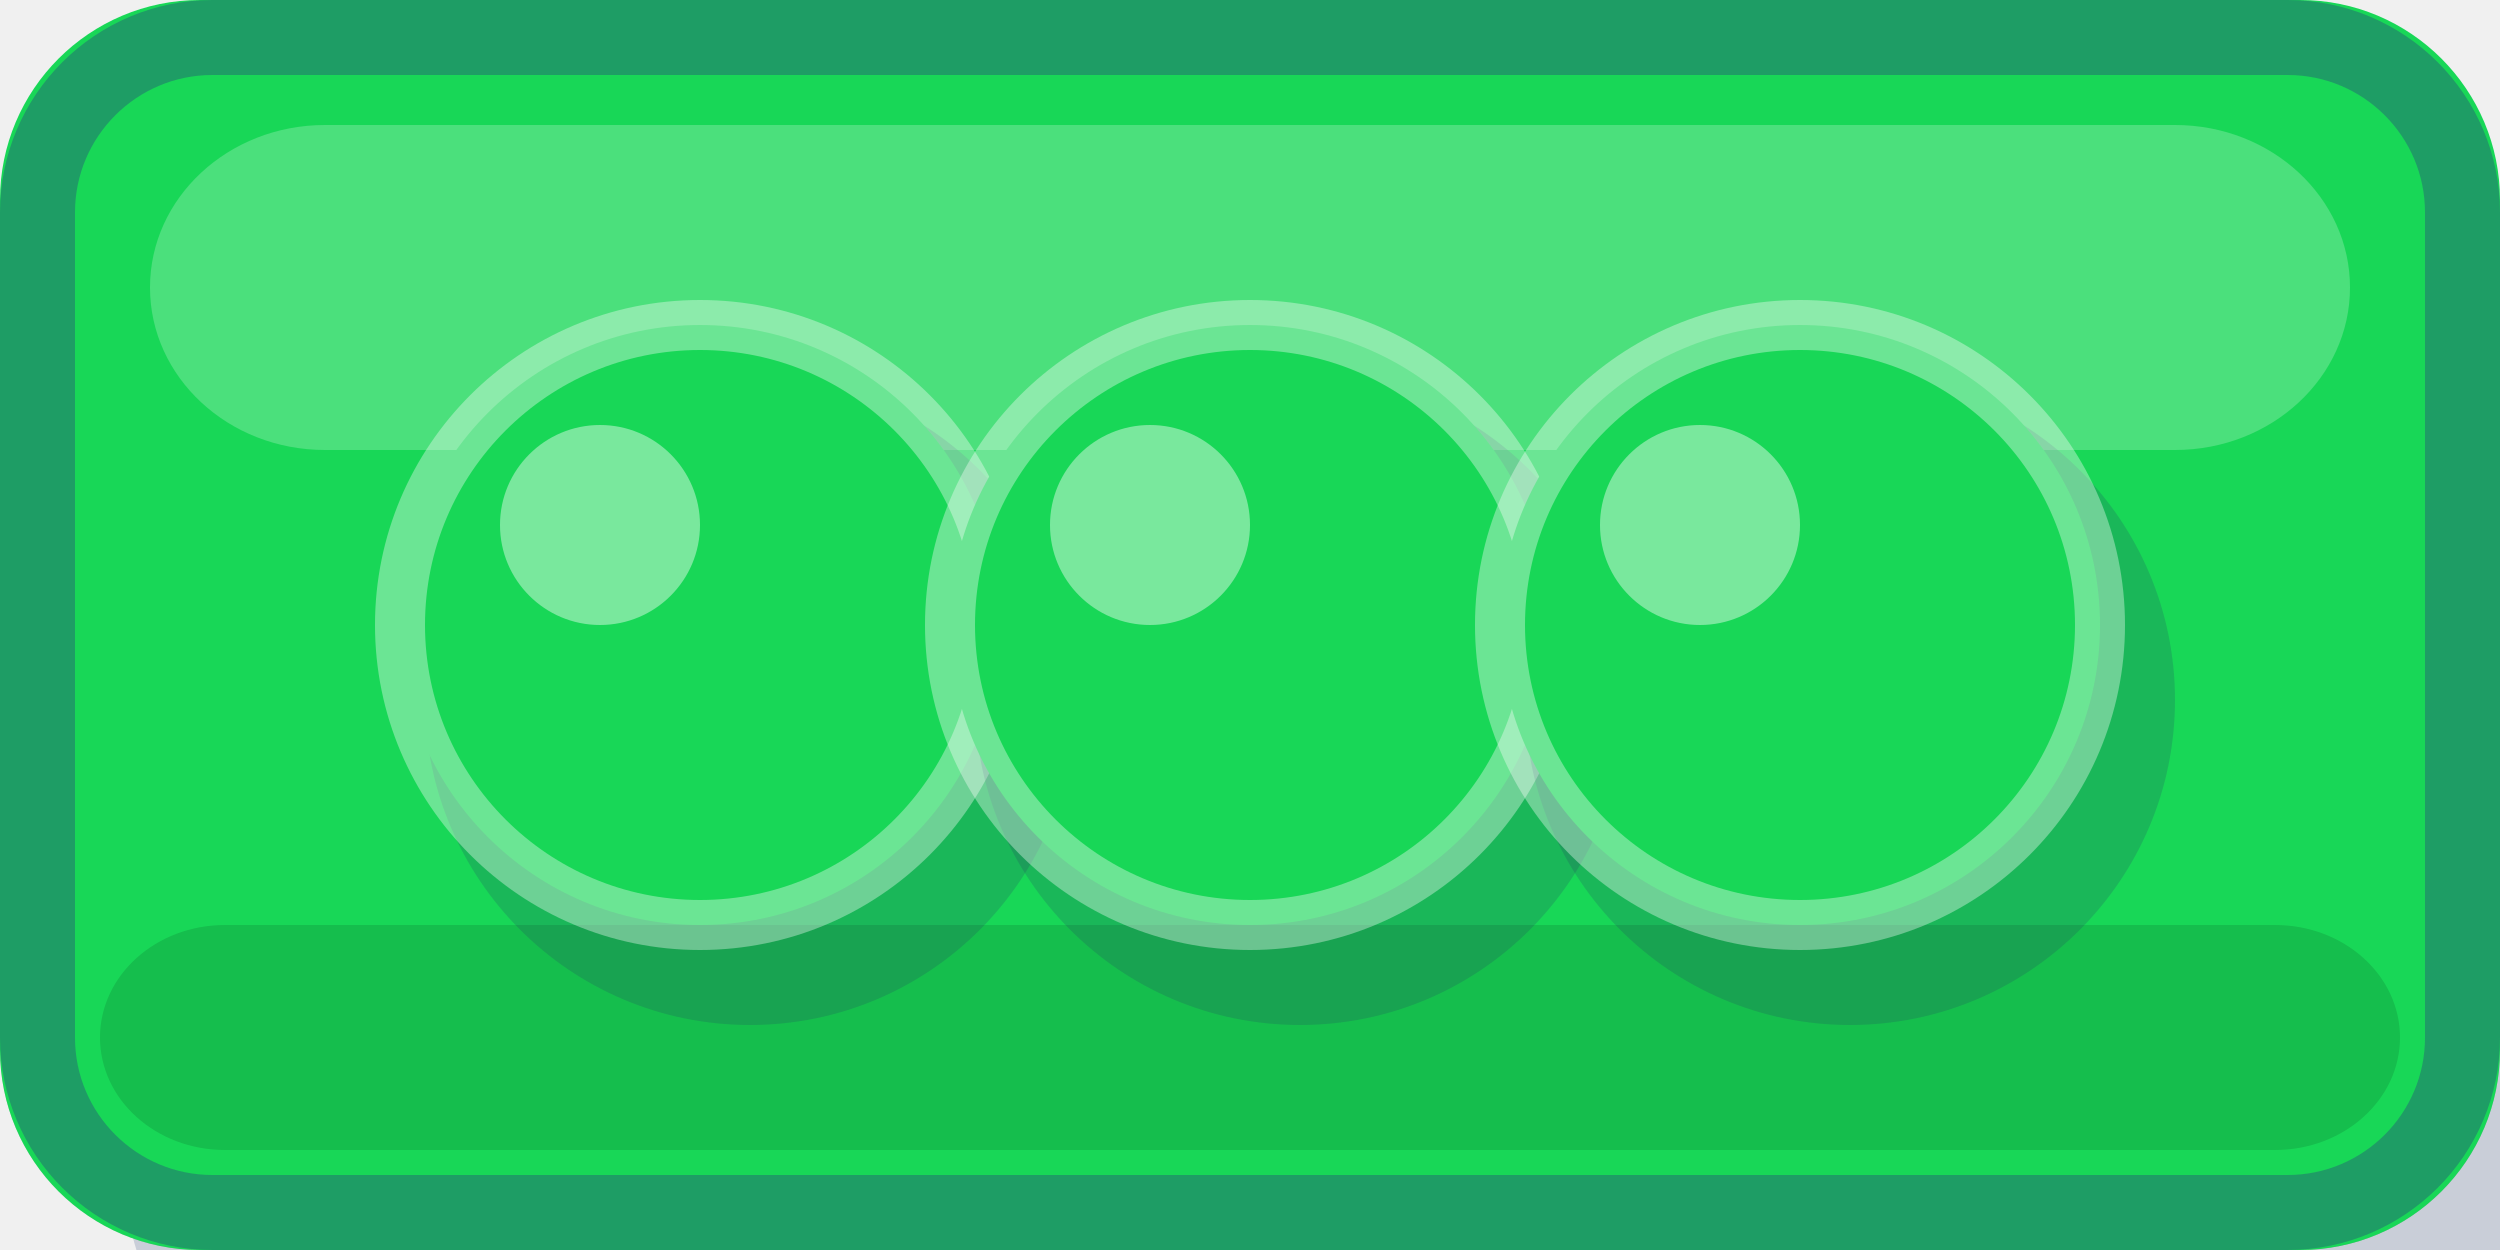
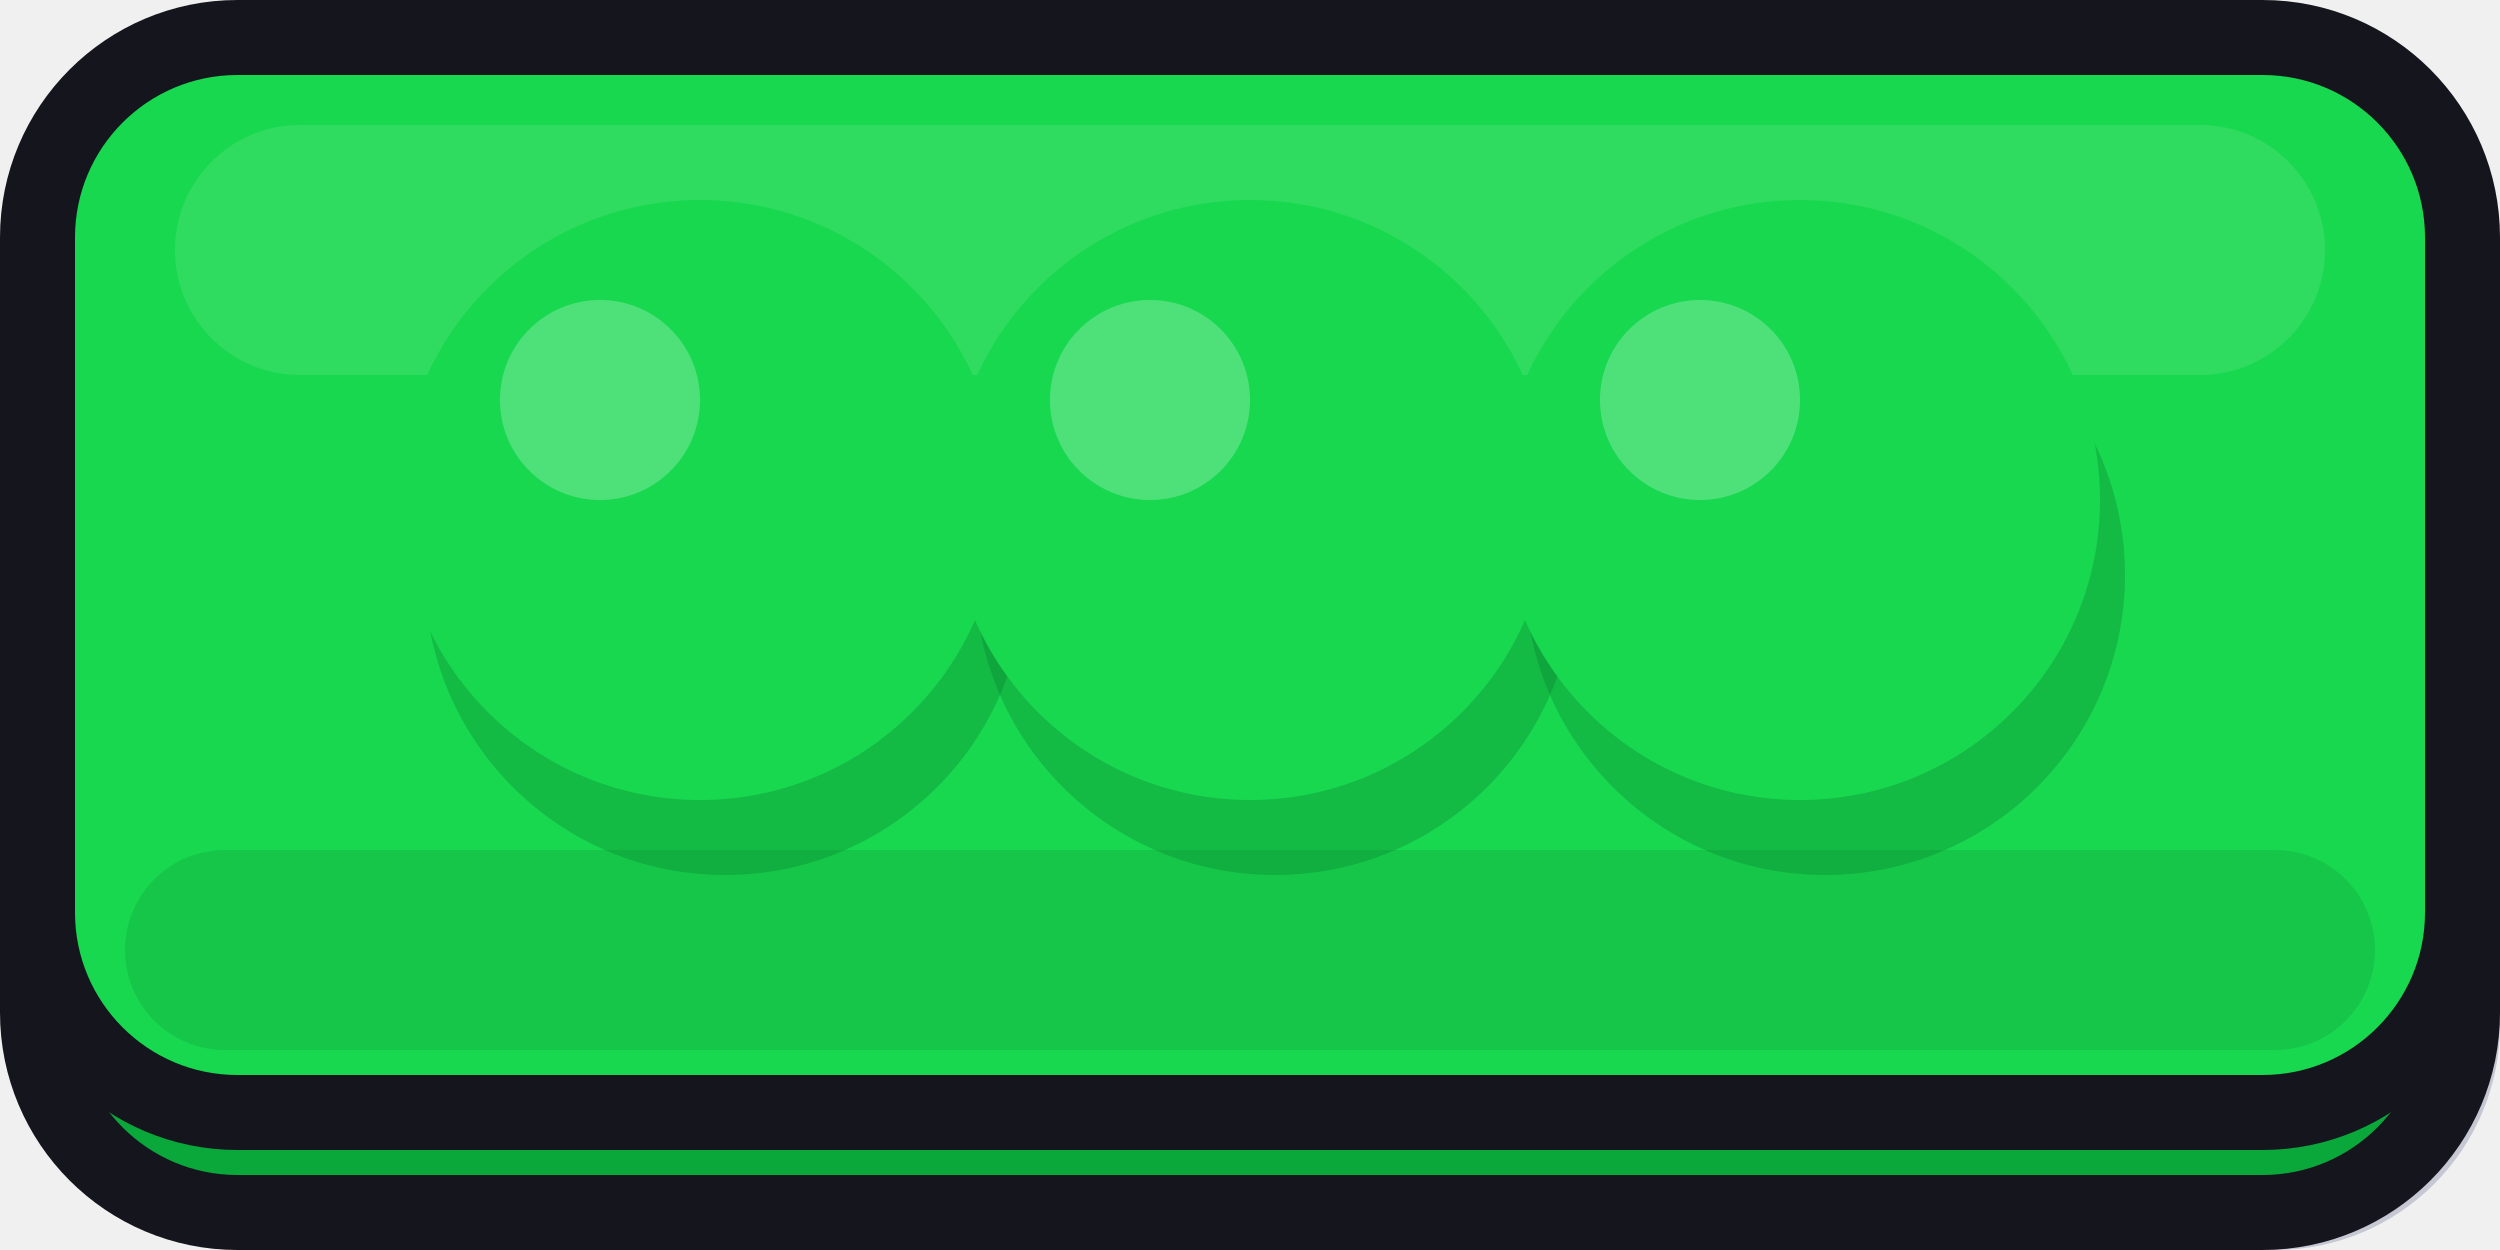
<svg xmlns="http://www.w3.org/2000/svg" width="100" height="50" viewBox="0 0 100 50" fill="none">
-   <rect x="5" y="7" width="100" height="50" rx="10" fill="#2d477a" opacity="0.2" />
-   <rect x="0" y="8" width="100" height="42" rx="8" fill="#000000" opacity="0.14" />
-   <rect x="0" y="0" width="100" height="50" rx="8" fill="#18d757" />
-   <rect x="6" y="5" width="88" height="13" rx="7" fill="#ffffff" opacity="0.22" />
-   <rect x="4" y="37" width="92" height="9" rx="5" fill="#000000" opacity="0.12" />
-   <circle cx="30" cy="28" r="13" fill="#23385f" opacity="0.2" />
-   <circle cx="28" cy="25" r="12" fill="#18d757" />
-   <circle cx="24" cy="21" r="4" fill="#ffffff" opacity="0.42" />
-   <circle cx="28" cy="25" r="12" stroke="#ffffff" stroke-width="2" opacity="0.36" />
-   <circle cx="52" cy="28" r="13" fill="#23385f" opacity="0.2" />
-   <circle cx="50" cy="25" r="12" fill="#18d757" />
-   <circle cx="46" cy="21" r="4" fill="#ffffff" opacity="0.42" />
-   <circle cx="50" cy="25" r="12" stroke="#ffffff" stroke-width="2" opacity="0.36" />
-   <circle cx="74" cy="28" r="13" fill="#23385f" opacity="0.2" />
-   <circle cx="72" cy="25" r="12" fill="#18d757" />
-   <circle cx="68" cy="21" r="4" fill="#ffffff" opacity="0.42" />
-   <circle cx="72" cy="25" r="12" stroke="#ffffff" stroke-width="2" opacity="0.36" />
-   <rect x="1.5" y="1.5" width="97" height="47" rx="7" stroke="#29457a" stroke-width="3" opacity="0.4" />
+   <rect x="4" y="6" width="96" height="44" rx="9" fill="#1b2a5a" opacity="0.2" />
+   <rect x="1.5" y="5.5" width="97" height="43" rx="8" fill="#0aa83b" stroke="#15151d" stroke-width="3" />
+   <rect x="1.5" y="1.5" width="97" height="43" rx="8" fill="#18d84f" stroke="#15151d" stroke-width="3" />
+   <rect x="7" y="5" width="86" height="10" rx="5" fill="#ffffff" opacity="0.1" />
+   <rect x="5" y="34" width="90" height="8" rx="4" fill="#08752d" opacity="0.18" />
+   <circle cx="29" cy="23" r="12" fill="#08752d" opacity="0.3" />
+   <circle cx="28" cy="20" r="12" fill="#18d84f" />
+   <circle cx="24" cy="16" r="4" fill="#ffffff" opacity="0.24" />
+   <circle cx="51" cy="23" r="12" fill="#08752d" opacity="0.3" />
+   <circle cx="50" cy="20" r="12" fill="#18d84f" />
+   <circle cx="46" cy="16" r="4" fill="#ffffff" opacity="0.24" />
+   <circle cx="73" cy="23" r="12" fill="#08752d" opacity="0.3" />
+   <circle cx="72" cy="20" r="12" fill="#18d84f" />
+   <circle cx="68" cy="16" r="4" fill="#ffffff" opacity="0.24" />
</svg>
